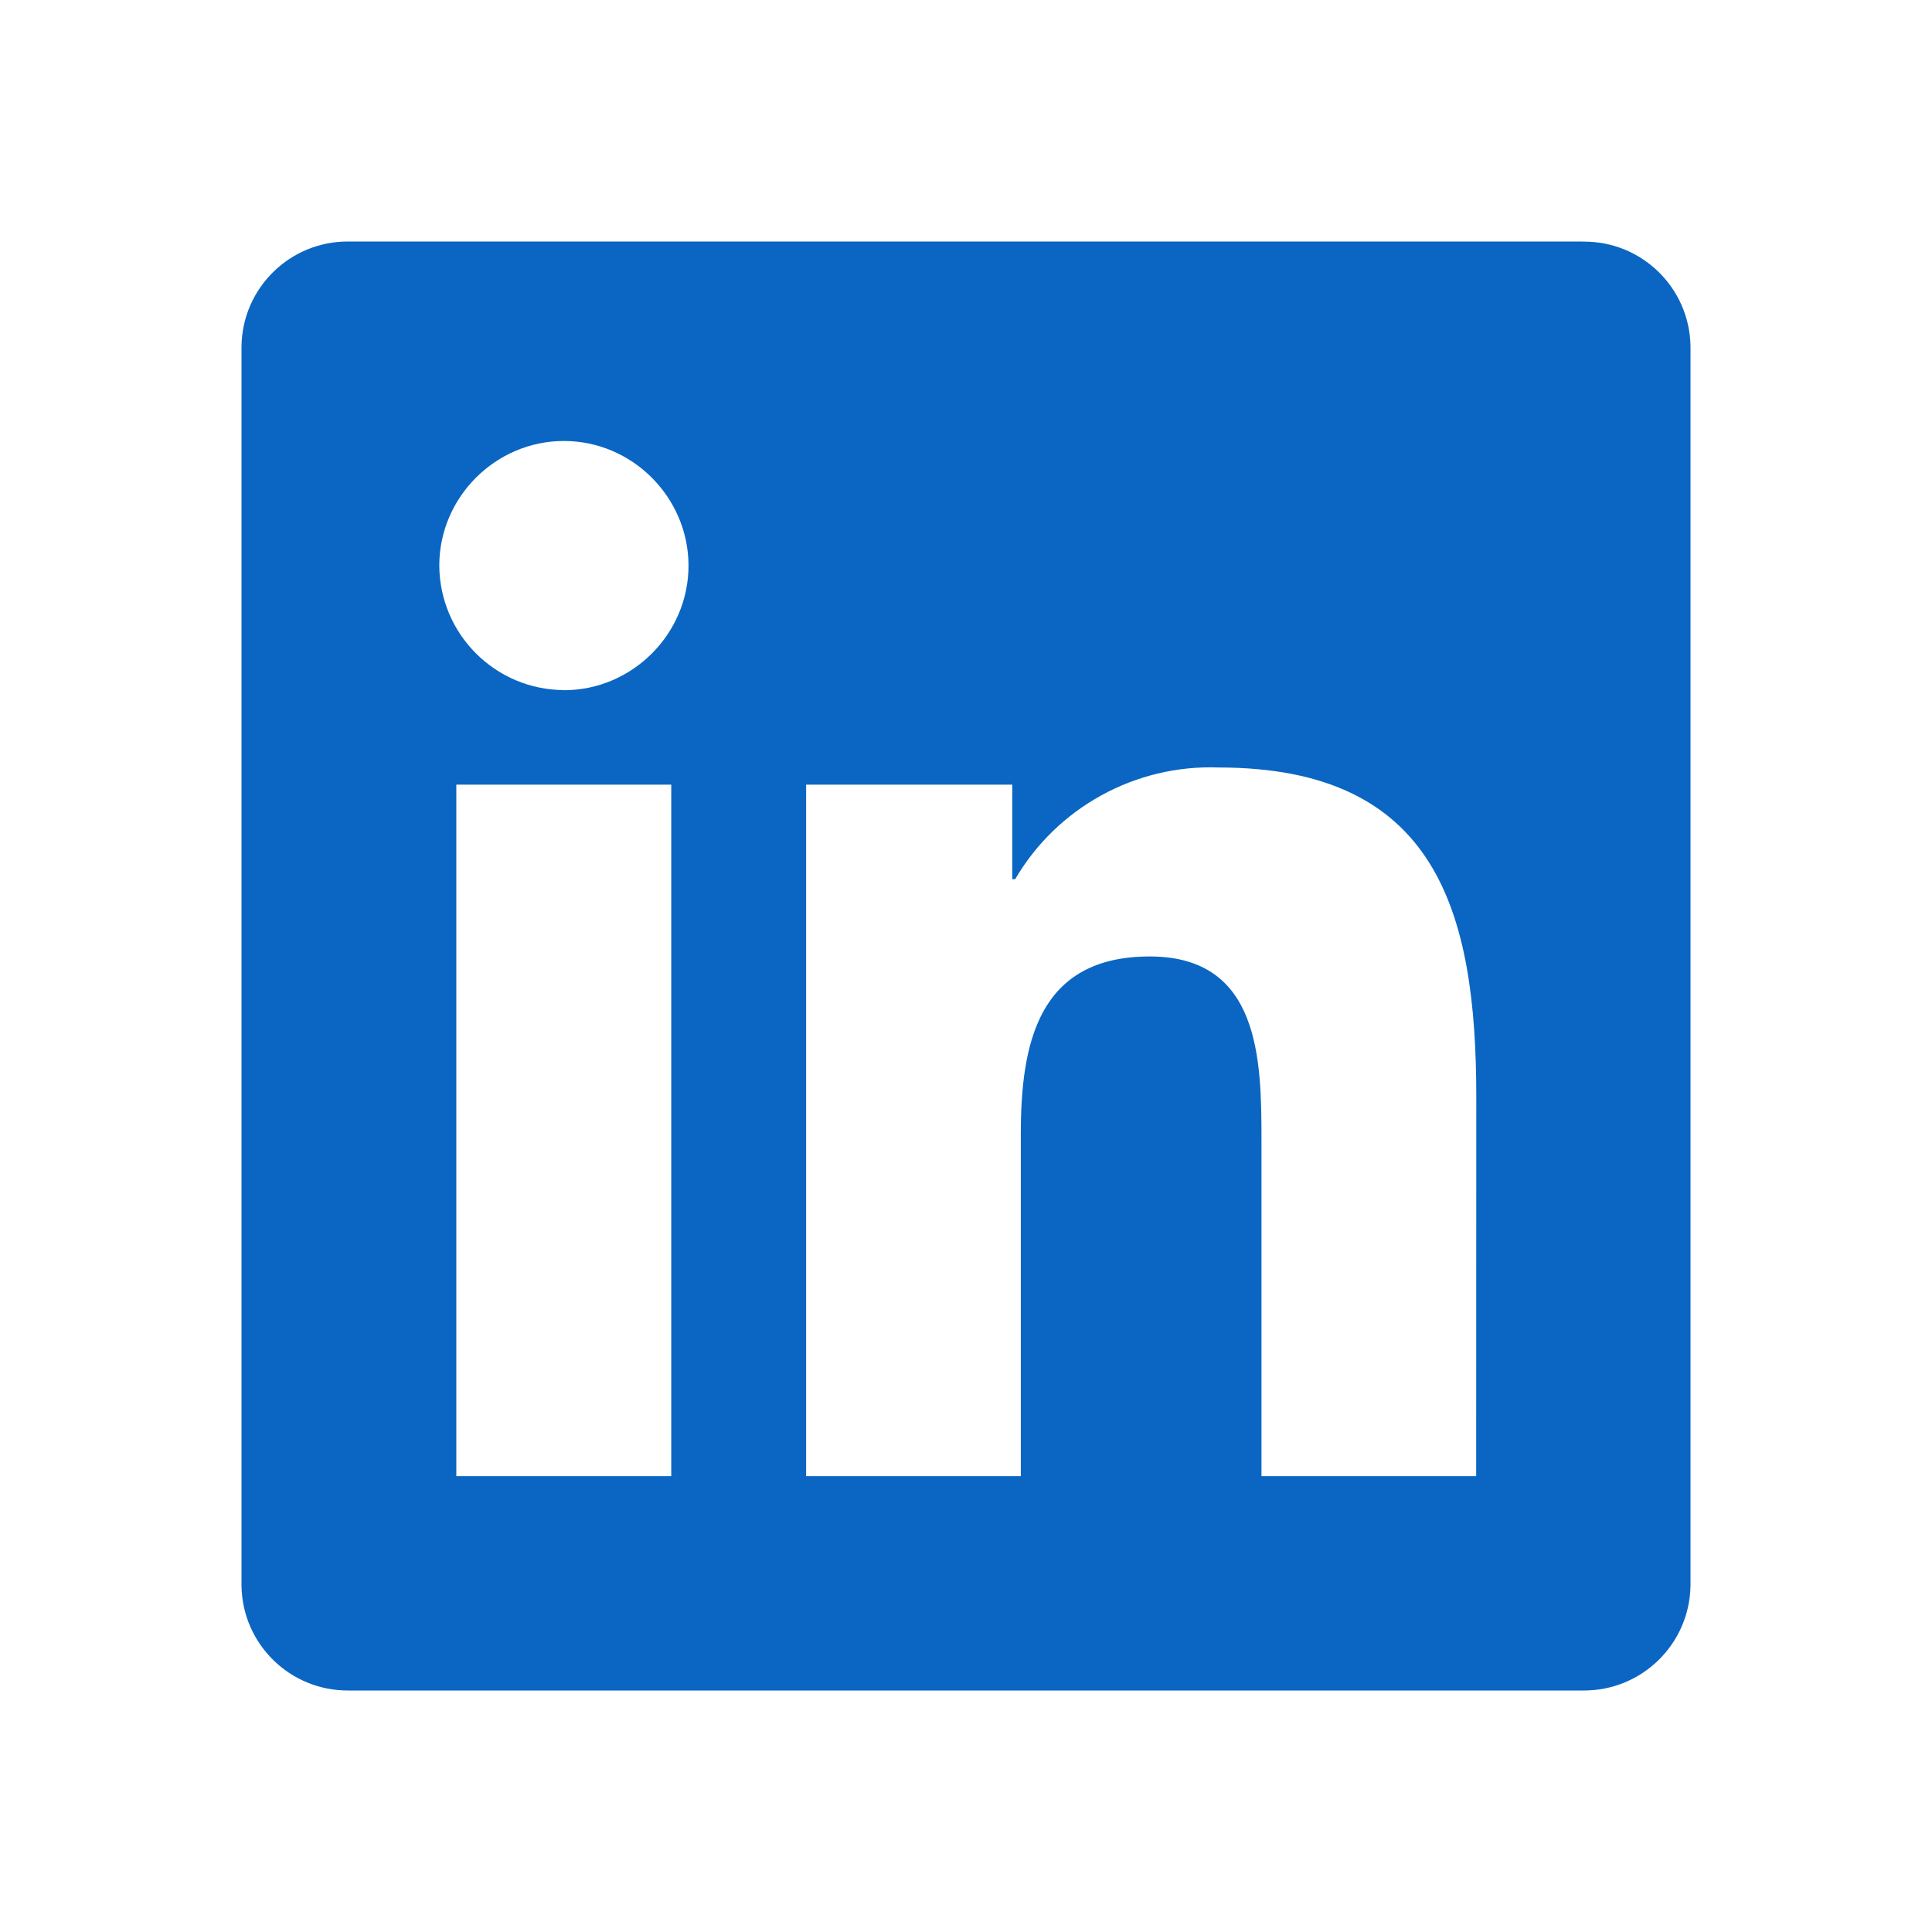
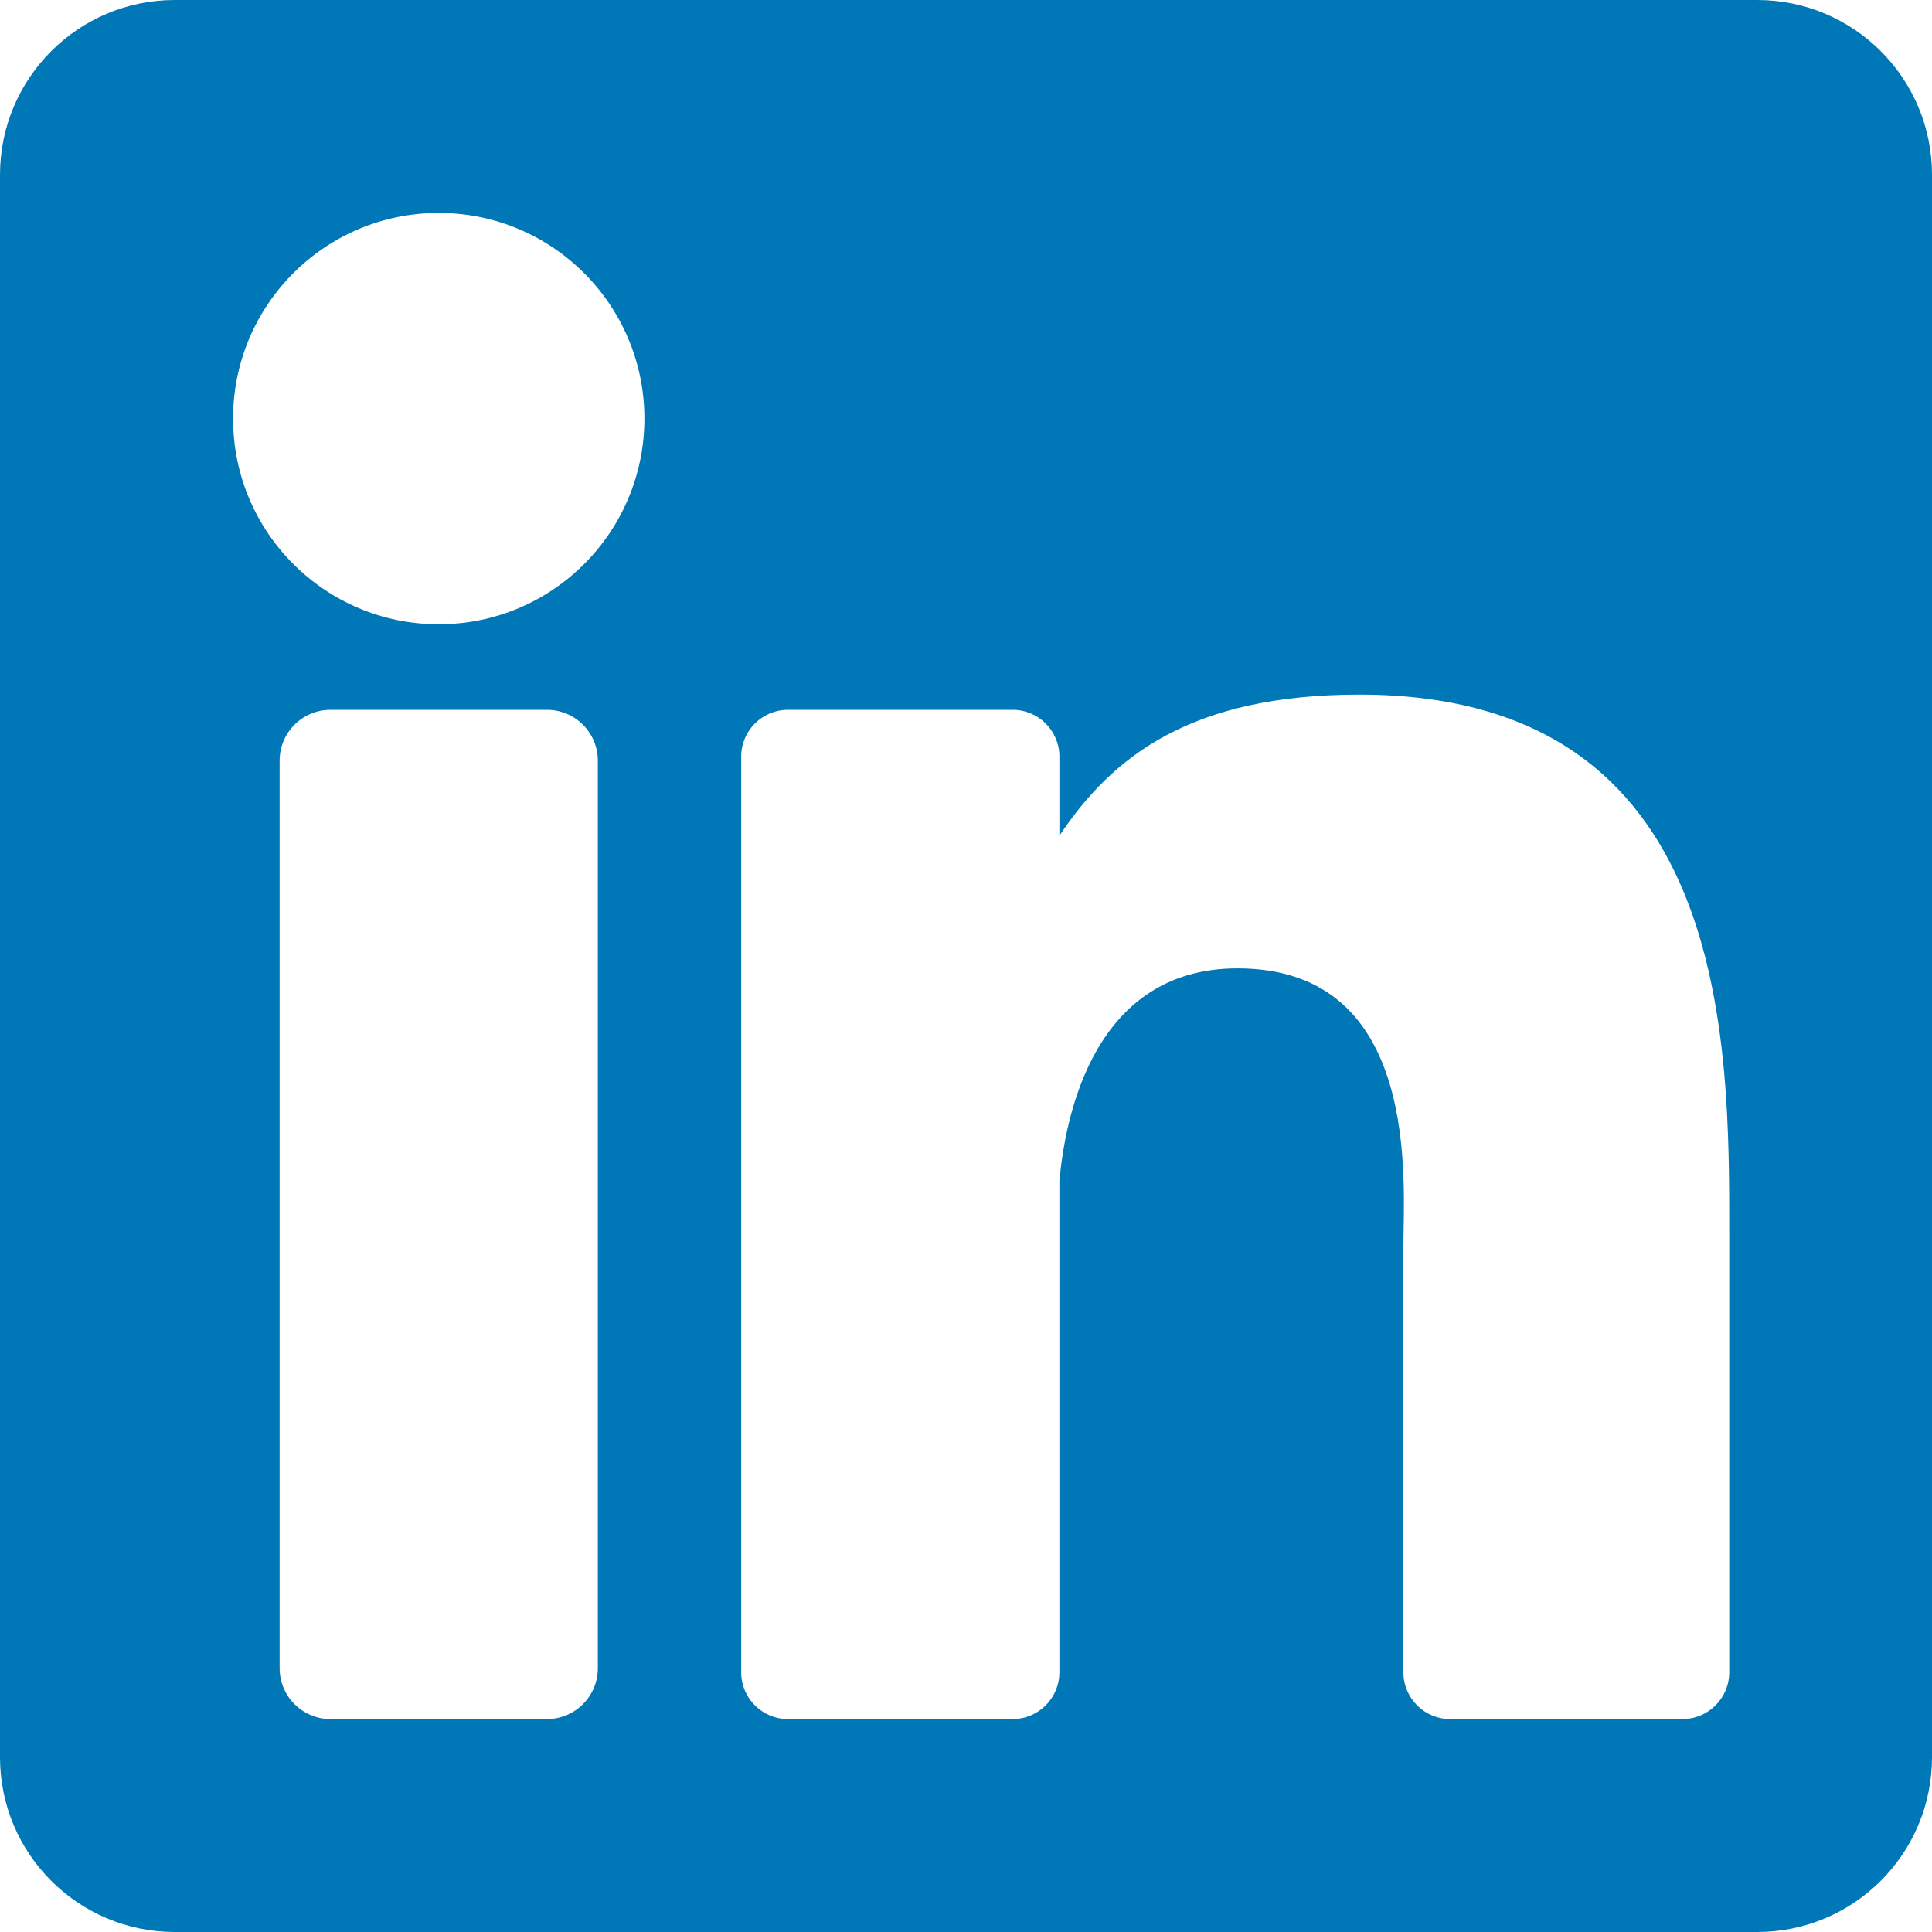
- <svg xmlns="http://www.w3.org/2000/svg" width="800px" height="800px" viewBox="0 0 16 16" fill="none">
-   <path fill="#0A66C2" d="M12.225 12.225h-1.778V9.44c0-.664-.012-1.519-.925-1.519-.926 0-1.068.724-1.068 1.47v2.834H6.676V6.498h1.707v.783h.024c.348-.594.996-.95 1.684-.925 1.802 0 2.135 1.185 2.135 2.728l-.001 3.14zM4.67 5.715a1.037 1.037 0 01-1.032-1.031c0-.566.466-1.032 1.032-1.032.566 0 1.031.466 1.032 1.032 0 .566-.466 1.032-1.032 1.032zm.889 6.51h-1.78V6.498h1.78v5.727zM13.11 2H2.885A.88.88 0 002 2.866v10.268a.88.88 0 00.885.866h10.226a.882.882 0 00.889-.866V2.865a.88.88 0 00-.889-.864z" />
+ <svg xmlns="http://www.w3.org/2000/svg" height="800px" width="800px" version="1.1" id="Layer_1" viewBox="0 0 382 382" xml:space="preserve">
+   <path style="fill:#0077B7;" d="M347.445,0H34.555C15.471,0,0,15.471,0,34.555v312.889C0,366.529,15.471,382,34.555,382h312.889  C366.529,382,382,366.529,382,347.444V34.555C382,15.471,366.529,0,347.445,0z M118.207,329.844c0,5.554-4.502,10.056-10.056,10.056  H65.345c-5.554,0-10.056-4.502-10.056-10.056V150.403c0-5.554,4.502-10.056,10.056-10.056h42.806  c5.554,0,10.056,4.502,10.056,10.056V329.844z M86.748,123.432c-22.459,0-40.666-18.207-40.666-40.666S64.289,42.1,86.748,42.1  s40.666,18.207,40.666,40.666S109.208,123.432,86.748,123.432z M341.91,330.654c0,5.106-4.14,9.246-9.246,9.246H286.73  c-5.106,0-9.246-4.14-9.246-9.246v-84.168c0-12.556,3.683-55.021-32.813-55.021c-28.309,0-34.051,29.066-35.204,42.11v97.079  c0,5.106-4.139,9.246-9.246,9.246h-44.426c-5.106,0-9.246-4.14-9.246-9.246V149.593c0-5.106,4.14-9.246,9.246-9.246h44.426  c5.106,0,9.246,4.14,9.246,9.246v15.655c10.497-15.753,26.097-27.912,59.312-27.912c73.552,0,73.131,68.716,73.131,106.472  L341.91,330.654L341.91,330.654z" />
</svg>
